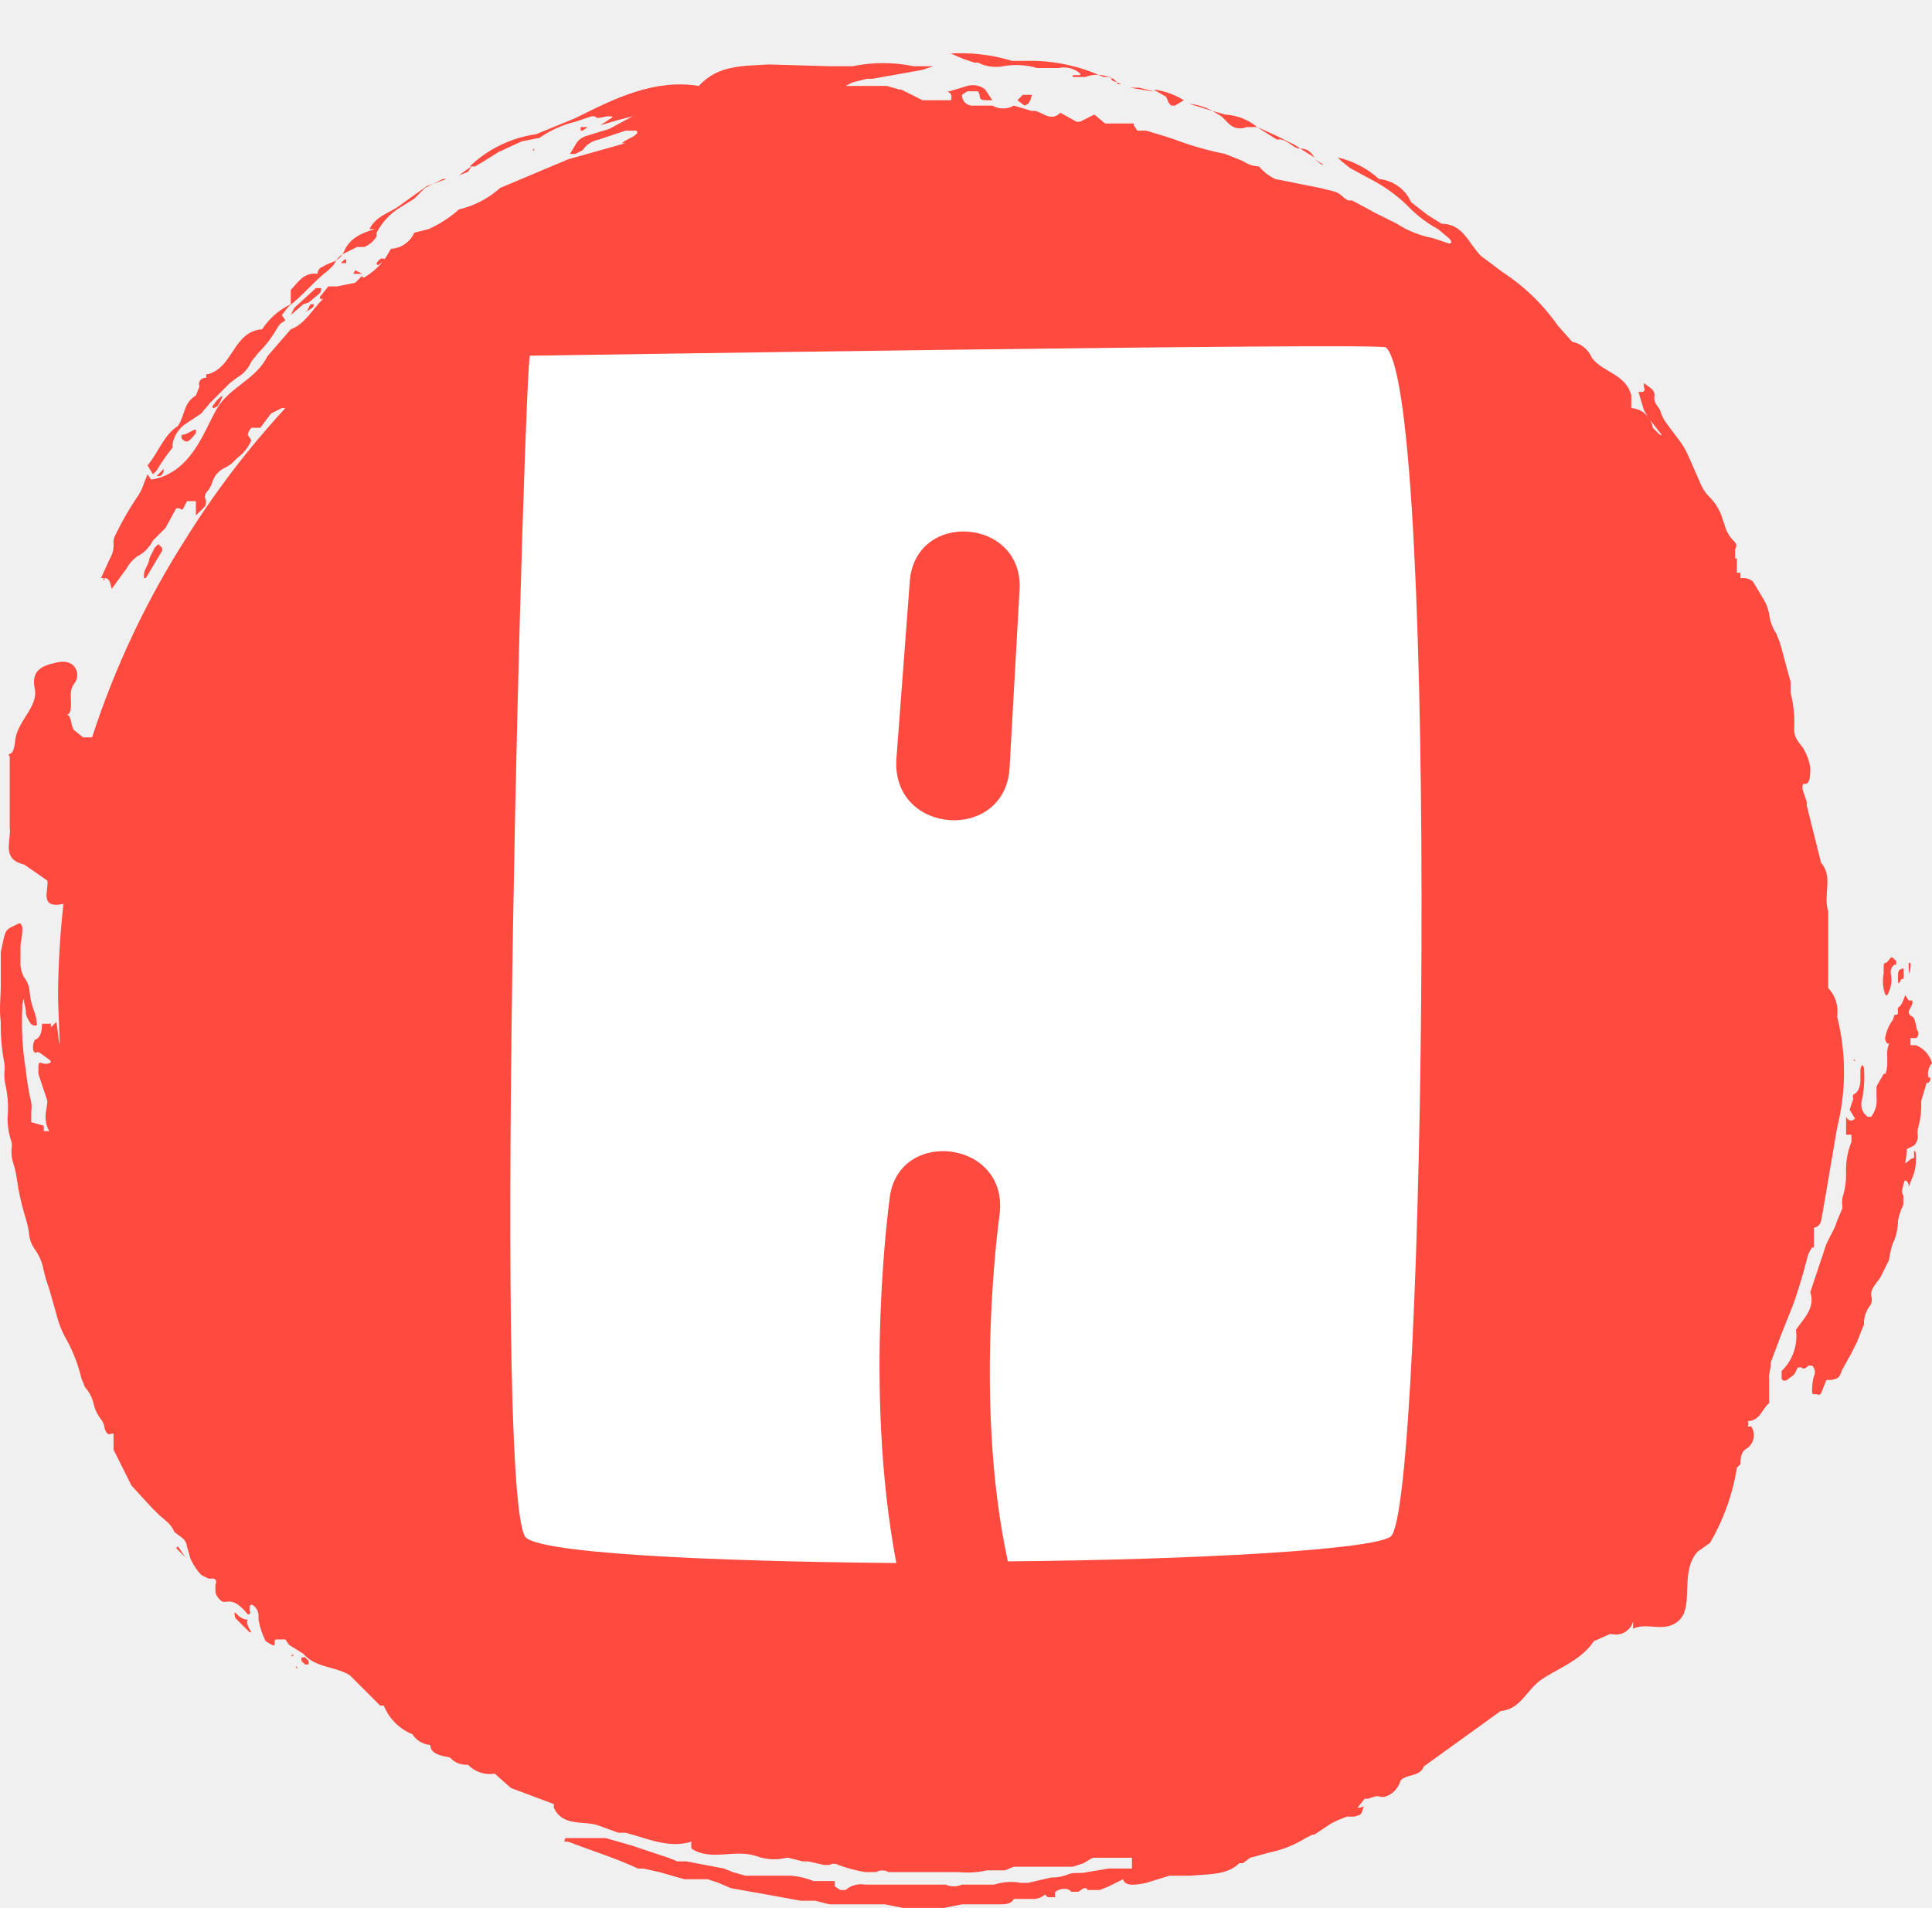
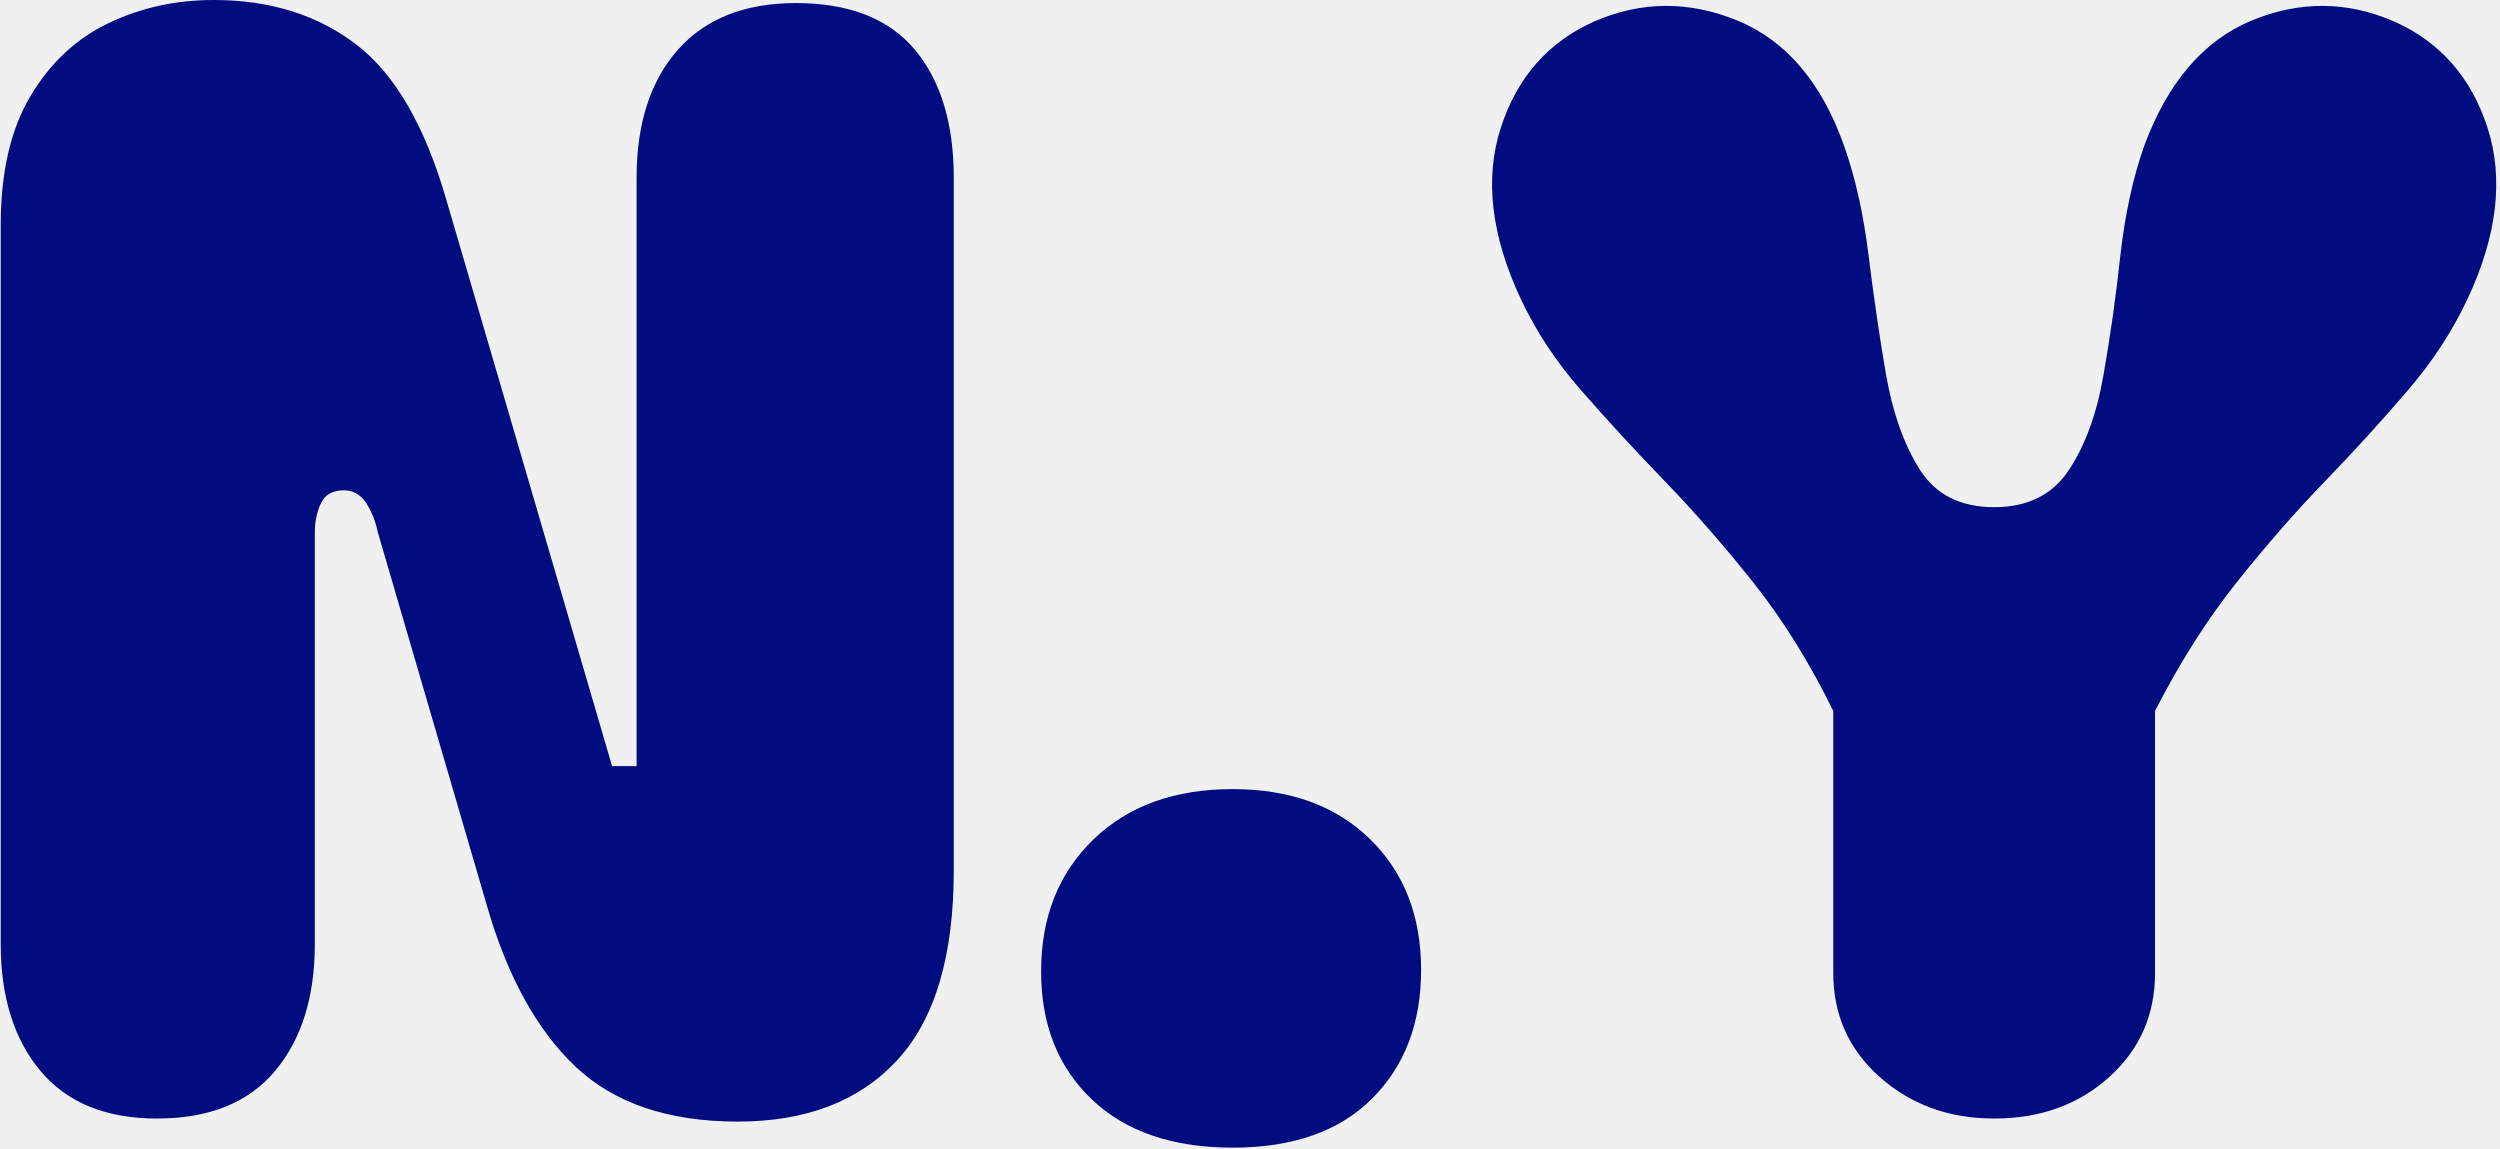
- <svg xmlns="http://www.w3.org/2000/svg" width="308.761" height="304.916" viewBox="0 0 106.008 104.687" class="css-1j8o68f" version="1.1" id="svg23">
-   <defs id="SvgjsDefs2684" />
-   <g id="SvgjsG2685" featurekey="rootContainer" transform="matrix(0.9820593,0,0,0.9820593,-0.05456052,0)" fill="#ff4a3f">
-     <g id="g17">
-       <path d="M19.8 15.3h.5l-.4-.2zm.5.1zm.8-.7c0 .1 0 .1.1.1l.4-.3c-.2-.1-.3-.1-.5.2zm.4-.2zm-4.1 2.3zm-.2.6l.3-.2c.1-.1.1-.2.1-.2h-.2l-.2.4c-.1-.1-.1 0 0 0zm2.2-2.9h-.1l-.2.2h.3zm-2.1 2.4l.6-.5c.1-.1.1-.2.1-.3h-.3l-1.2 1.1-.2.4.7-.6zm-1.1.8z" id="path3" />
-       <path d="M9.7 25v-.2a1.7 1.7 0 0 1 .7-1.1l.9-.6.5-.6.7-.7.4-.4.4-.3a1.9 1.9 0 0 0 .8-.9l.4-.5a5.9 5.9 0 0 0 1-1.3l.2-.3.3-.2-.2-.3.4-.5c.8-.6 1.4-1.4 2.2-2l.3-.3a1.4 1.4 0 0 1 .5-.6l.8-.4h.4a1.4 1.4 0 0 0 .7-.6V13a3.5 3.5 0 0 1 1.3-1.4l.8-.5.2-.2.4-.4 1-.5h.2l-1.1.4-1.4 1c-.6.5-1.4.6-1.8 1.4h.3c-.7.2-1.4.5-1.7 1.2s-.8.6-1.2.9a.4.4 0 0 0-.3.4c-.8-.1-1.1.5-1.5.9v.8a3.9 3.9 0 0 0-1.6 1.4c-1.6.1-1.6 2.1-3 2.5h-.1a.2.2 0 0 0 0 .2c-.3 0-.5.2-.4.5l-.2.5c-.7.4-.6 1.1-1 1.7-.8.5-1.1 1.5-1.7 2.2l.3.5.2-.2a11.6 11.6 0 0 1 .9-1.3zM53.9 3.3l.6.2h.2a2.2 2.2 0 0 0 1.4.2 4.1 4.1 0 0 1 1.9.1h1.2a1.4 1.4 0 0 1 1.2.3.1.1 0 0 1 0 .1H60a.1.1 0 0 0 0 .1h.7a1.8 1.8 0 0 1 1.3 0c.2 0 .1.1.2.2l.5.2h-.2c-.2-.4-.5-.4-.8-.4a9.7 9.7 0 0 0-4.3-.9h-.8A9.8 9.8 0 0 0 53 3h.2zm7.3 3.1zM50.3 4.7zm10.9 1.7h.2-.2zM19 14.7zm32.1-10zm17.6 2.2a.9.9 0 0 0 1 .2h.6a3.1 3.1 0 0 0-1.8-.7l-.7-.2.5.3zm-3.4-1.3c0 .1.1.2.2.3h.2l.5-.3a4.2 4.2 0 0 0-1.7-.6l.7.4zm7.4 2.7l.8.5c-.2-.3-.4-.5-.8-.5z" id="path5" />
-       <path d="M99 76.1l.6-1.6.6-1.5c.2-.5.6-1.8.8-2.6a1.7 1.7 0 0 1 .3-.7h.1v-1.1c.5-.1.4-.6.5-.9l.8-4.7a12.7 12.7 0 0 0 0-6.2 1.9 1.9 0 0 0-.5-1.6v-4.3c-.3-.9.3-1.9-.4-2.7L101 45a.4.4 0 0 0 0-.2l-.2-.6a.5.5 0 0 1 0-.4h.1c.3 0 .3-.5.3-.9a3 3 0 0 0-.4-1.1l-.3-.4a1.1 1.1 0 0 1-.2-.7 6.7 6.7 0 0 0-.2-2v-.6c-.2-.7-.4-1.5-.6-2.2l-.2-.5a2.5 2.5 0 0 1-.4-1.1 2.5 2.5 0 0 0-.3-.8l-.6-1a.8.8 0 0 0-.6-.2h-.1V32h-.2v-.8H97V31a.4.4 0 0 0 0-.1v-.2c.1-.2.1-.3-.1-.5a1.8 1.8 0 0 1-.4-.6l-.2-.6a2.9 2.9 0 0 0-.7-1.2 2.2 2.2 0 0 1-.5-.7l-.7-1.6a4.3 4.3 0 0 0-.6-1l-.6-.8a2.4 2.4 0 0 1-.4-.8l-.2-.3a.6.6 0 0 1-.1-.5.5.5 0 0 0-.2-.4l-.4-.3v.2c.1.2 0 .3-.1.3h-.2l.3 1 .3.5.7.9h-.1l-.2-.2-.2-.2a1.3 1.3 0 0 0-1.2-1.1v-.7c-.3-1.2-1.6-1.3-2.2-2.1a1.5 1.5 0 0 0-1.1-.9l-.8-.9a11.3 11.3 0 0 0-3.1-3l-.8-.6-.4-.3c-.7-.7-1-1.8-2.2-1.8l-.8-.5-.9-.7a2.2 2.2 0 0 0-1.8-1.3 5.1 5.1 0 0 0-2.3-1.2l.2.2.5.4 1.3.7a8.5 8.5 0 0 1 2.1 1.6 6.8 6.8 0 0 0 1.5 1.1l.6.5c.1.1.2.2.1.3H81l-.9-.3a5.6 5.6 0 0 1-2-.8l-1.2-.6-1.3-.7h-.2c-.3-.1-.4-.4-.8-.5l-.8-.2-2.5-.5a2.6 2.6 0 0 1-.9-.7 1.7 1.7 0 0 1-.9-.3l-1-.4a18.1 18.1 0 0 1-2.8-.8l-.6-.2-1-.3h-.5l-.2-.3v-.1h-1.6l-.6-.5-.4.2-.4.2h-.2l-.9-.5c-.6.6-1.1-.2-1.6-.1l-1-.3a1.2 1.2 0 0 1-1.2 0h-1.2a.6.6 0 0 1-.5-.6l.3-.2h.6a.7.7 0 0 1 .1.3c0 .2.2.2.5.2h.2l-.4-.6a1.1 1.1 0 0 0-1-.2l-1 .3H53c.3.2.2.3.2.5h-1.6l-.4-.2-.8-.4h-.1l-.7-.2h-2.3l.4-.2.8-.2h.3l1.7-.3 1.1-.2.6-.2h-1.1a8.4 8.4 0 0 0-3.4 0h-1.3L43 3.6c-1.4.1-2.8 0-3.9 1.2-2.5-.4-4.7.7-6.9 1.8l-2.2.9a6.7 6.7 0 0 0-3.7 1.8h.3l.5-.3.8-.5 1.3-.6 1-.2a6 6 0 0 1 2-.9l.9-.3h.2c.1.2.5 0 .7 0h.2c.1 0 .1.1 0 .1l-.6.4 1-.3.8-.2-1.3.7-1.3.4a1 1 0 0 0-.6.5l-.3.5h.3l.4-.2a1.4 1.4 0 0 1 .9-.6l1.5-.5h.5a.1.1 0 0 1 .1.2c-.2.2-.6.3-.8.5h.2l-3.2.9-3.8 1.6a5.2 5.2 0 0 1-2.3 1.2 6.6 6.6 0 0 1-1.7 1.1l-.8.2a1.5 1.5 0 0 1-1.3.9l-.3.5a3.7 3.7 0 0 1-1.2 1.1h-.1v-.1l-.2.2-.2.2-1 .2h-.5l-.4.5c-.1.1-.1.2 0 .2h.1c-.6.6-1 1.4-1.8 1.7L15 19.9c-.6 1.2-1.8 1.6-2.6 2.6s-1.4 3.9-3.9 4.3l-.2-.3-.2.5a2.7 2.7 0 0 1-.4.8 16.9 16.9 0 0 0-1.2 2.1.8.8 0 0 0-.1.5 1.4 1.4 0 0 1-.2.8l-.5 1.1h.2c.3 0 .3.3.4.6l.8-1.1a2.2 2.2 0 0 1 .6-.7 2 2 0 0 0 .9-.9l.3-.3.4-.4.6-1.1h.2c.1.1.1.1.2 0l.2-.4h.5v.8l.5-.5a.5.5 0 0 0 0-.5.4.4 0 0 1 .1-.3 1.5 1.5 0 0 0 .3-.5 1.3 1.3 0 0 1 .8-.9l.3-.2.3-.3a2.4 2.4 0 0 0 .8-1l-.2-.3c0-.1.1-.3.2-.4h.5l.6-.8.6-.3h.2a48.8 48.8 0 0 0-5.5 7.2h-.1.1a48.4 48.4 0 0 0-5.3 11.2h-.5l-.5-.4c-.2-.2-.1-.7-.4-.9h.1c.3-.5-.1-1.2.3-1.7s.1-1.4-.9-1.2-1.5.5-1.3 1.5-1 1.8-1.1 2.9-.5.5-.3.9v3.9c.1.8-.5 1.8.8 2.1l1.3.9c.1.5-.5 1.6.9 1.3a49.2 49.2 0 0 0-.3 5c0 1.1.1 2.2.1 3.3v-.4c-.1-.4-.1-.8-.2-1.3l-.3.3v-.2h-.5c0 .5-.1.8-.4.9a.9.9 0 0 0-.1.5c0 .1.1.3.2.2s.4.2.7.4-.2.3-.4.2-.2.1-.2.3v.3l.5 1.5c0 .3-.1.6-.1.9a1.7 1.7 0 0 0 .2.8h-.3v-.3l-.7-.2v-.6a1.5 1.5 0 0 0 0-.5 14.6 14.6 0 0 1-.3-1.8 16.6 16.6 0 0 1-.2-3.5.9.9 0 0 1 .1-.5v.2a2.9 2.9 0 0 1 .1.5.8.8 0 0 0 .1.4c.1.2.2.4.4.4s.1-.1.1-.2a2.1 2.1 0 0 0-.1-.5 4.2 4.2 0 0 1-.3-1.3 1.5 1.5 0 0 0-.3-.7 1.6 1.6 0 0 1-.2-.9v-.8c0-.3.1-.6.1-.9a.5.5 0 0 0-.1-.4h-.1c-.8.4-.7.2-1 1.6V55c0 .7-.1 1.4 0 2.1a10.8 10.8 0 0 0 .2 2.3 1.8 1.8 0 0 1 0 .5 3.1 3.1 0 0 0 .1.9 5.9 5.9 0 0 1 .1 1.3 3.9 3.9 0 0 0 .2 1.7 1.2 1.2 0 0 1 0 .4 2.1 2.1 0 0 0 .1.8 4.9 4.9 0 0 1 .2.9 14 14 0 0 0 .5 2.2 5 5 0 0 1 .2 1 1.7 1.7 0 0 0 .3.7 2.9 2.9 0 0 1 .5 1.2 8.5 8.5 0 0 0 .3 1l.4 1.4a5.4 5.4 0 0 0 .6 1.5 8.5 8.5 0 0 1 .8 2.1l.2.5a2.1 2.1 0 0 1 .5 1 2.1 2.1 0 0 0 .4.8 1 1 0 0 1 .2.5c.1.3.2.4.4.3h.1v.9l.5 1 .5 1 1.1 1.2.4.4c.3.3.7.5.9 1l.4.3a.7.7 0 0 1 .3.5l.2.7a3.3 3.3 0 0 0 .6.9l.4.2h.3a.2.2 0 0 1 .1.3 2.5 2.5 0 0 0 0 .5.9.9 0 0 0 .4.5h.2c.4-.1.8.2 1.2.7h.1c0-.1.1-.1 0-.2v-.2c0-.1.1-.2.2-.1a.7.7 0 0 1 .3.6v.2a4.3 4.3 0 0 0 .4 1.2c.5.3.5.3.5.1s0-.2.2-.2h.4l.2.3.8.5c.7.8 1.8.7 2.6 1.2l1.7 1.7h.2a2.9 2.9 0 0 0 1.6 1.6 1.3 1.3 0 0 0 1 .6c0 .5.6.6 1.1.7a1.2 1.2 0 0 0 .8.4h.2a1.7 1.7 0 0 0 1.5.5l.9.8 2.4.9v.2c.5 1.1 1.7.7 2.5 1l1.1.4h.4c1.2.3 2.4.9 3.7.5a.7.7 0 0 0 0 .4c1.1.7 2.4 0 3.6.4a2.9 2.9 0 0 0 1.7.1h.1l.8.2h.3l.9.2h.3a.5.5 0 0 1 .5 0 7.9 7.9 0 0 0 1.5.4h.6a.7.7 0 0 1 .7 0h3.9a5 5 0 0 0 1.6-.1h1l.5-.2H60l.6-.2.5-.3h2.2v.6H62l-1.2.2c-.4.1-.7 0-1 .1a2.4 2.4 0 0 1-1 .2l-1.3.3h-.4a3.1 3.1 0 0 0-1.5.1h-1.8a1.1 1.1 0 0 1-.9 0h-4.5a1.3 1.3 0 0 0-1.1.3H47l-.3-.2v-.3h-1.2a4.1 4.1 0 0 0-1.3-.3h-2.5l-.7-.2-.5-.2-2.1-.4h-.5l-.5-.2-2.1-.7-1.4-.4h-2.2c-.1 0-.1.1-.1.2h.2c1.3.5 2.6.9 3.9 1.5h.3l.9.2 1.4.4h1.3l.6.2.7.3 1.7.3 1.1.2 1.1.2h.8l.8.2h3.1l1 .2h2.3l1-.2H56c.4 0 .6-.1.7-.3h1a1 1 0 0 0 .8-.3c-.1.1 0 .1.1.2h.4v-.2c0-.1 0-.1.2-.2s.6-.1.7.1h.4l.3-.2c.2 0 .2 0 .2.1h.7l.5-.2.8-.4c.1.3.4.4 1.3.2l1.3-.4h1.2c.9-.1 2 0 2.7-.7h.2l.4-.3 1.1-.3a6.1 6.1 0 0 0 2-.8l.4-.2h.1l.9-.6.4-.2.5-.2h.4c.4-.1.4-.1.5-.4s0-.1-.2-.1h-.1l.4-.5h.2c.3-.1.5-.2.7-.1h.2a1.3 1.3 0 0 0 .9-.9c.3-.4 1.1-.2 1.3-.8l4.3-3.1c1.1-.1 1.4-1.1 2.2-1.7s2.3-1.1 3-2.2l.9-.4h.1a1 1 0 0 0 1.2-.7v.4c.8-.4 1.8.3 2.6-.5s0-2.7 1-3.8l.7-.5a12.1 12.1 0 0 0 1.5-4.2l.2-.2c0-.3 0-.7.4-.9a.9.9 0 0 0 .2-1.2h-.2a.3.3 0 0 0 0-.3c.7 0 .8-.7 1.2-1V77a.5.5 0 0 1 0-.2 3.8 3.8 0 0 0 .1-.7zM5.9 32.2z" id="path7" />
-       <path d="M26.4 9.3l-.3.2-.4.3.5-.2zm6.1-2h.1l.3-.2h-.4zm-2.6 1l-.1.1h.1v-.1zm-1.5 1.4zm1.3-.2zm-6.3 3.1zM9.2 26.2l-.4.4H9a.4.4 0 0 0 .2-.4zm3-3.5a2.1 2.1 0 0 0 .3-.6 1.5 1.5 0 0 0-.5.5c-.1.1-.1.2 0 .2zM11 24.2V24c-.2 0-.5.3-.8.3v.2c.3.3.4.2.8-.3zm3 66.2zM73.9 9.2h.1l-.5-.3zm-2.5-1.4c.5-.1.8.4 1.2.5h.1l-.3-.2-1-.5-1.1-.5.3.2zM52.8 3.1zm11.7 2h-.1l-1.2-.2h.5zm2 .7l1.3.4a3.3 3.3 0 0 0-1.3-.4zm-9 0a1 1 0 0 0 .2-.5h-.5l-.3.3.4.3zm9 1.6zM49.9 4.2zm2.9.7zM48.5 4zm13.8 2.1a.5.5 0 0 0 0 .1zm44.8 52.3h-.3V58h.3c.1 0 .2-.3.1-.4s-.1-.7-.3-.8a.3.3 0 0 1-.2-.3l.2-.4a.4.4 0 0 0 0-.2h-.2l-.2-.3c-.1.3-.2.6-.4.7a.5.5 0 0 0 0 .2c0 .1 0 .2-.1.2h-.1a1.1 1.1 0 0 1-.1.3 2.3 2.3 0 0 0-.4.9.4.4 0 0 0 .1.4h.1a1.7 1.7 0 0 0-.1.8v.4a1.8 1.8 0 0 1-.1.5h-.1l-.4.7v.6a1.5 1.5 0 0 1-.3 1.1h-.2l-.2-.2a.9.9 0 0 1-.1-.8 6.5 6.5 0 0 0 .1-1.7c0-.1-.1-.2-.1-.2a.5.5 0 0 0-.1.3v.6c0 .2-.1.6-.3.7s-.1.2-.1.3l-.2.6.3.5c-.2.2-.4.1-.5-.1v1h.3v.4a4.2 4.2 0 0 0-.3 1.4 3.3 3.3 0 0 0 0 .4 4 4 0 0 1-.2 1.3 2 2 0 0 0 0 .6l-.3.7a3.2 3.2 0 0 1-.3.7l-.3.6-.9 2.7c.3.9-.4 1.5-.8 2.1a2.7 2.7 0 0 1-.8 2.3v.4c0 .1.1.2.3.1l.4-.3.2-.4h.2c.1.1.2.1.4-.1h.2a.5.5 0 0 1 .1.6 2.9 2.9 0 0 0-.1.8c0 .1 0 .2.1.2h.2c.1.1.2 0 .3-.3l.2-.5h.3c.4-.1.4-.1.6-.6l.5-.9.3-.6.4-1a1.6 1.6 0 0 1 .3-1 .6.6 0 0 0 .1-.6c0-.2 0-.3.2-.6l.3-.4.5-1a4.7 4.7 0 0 1 .2-.9 3 3 0 0 0 .3-1.3 3.8 3.8 0 0 1 .3-.9v-.5c-.1-.2-.1-.2 0-.6s.1-.2.2-.2a.4.4 0 0 1 .1.3l.2-.5a2.3 2.3 0 0 0 .2-.9v-.3c0-.1 0-.3-.1-.3v.4c-.2 0-.3.2-.5.3a6.4 6.4 0 0 0 .1-.8l.4-.2a.7.7 0 0 0 .2-.6 1.4 1.4 0 0 1 0-.3 4.8 4.8 0 0 0 .2-1.4v-.2l.3-1h.1a.3.3 0 0 0 .1-.3h-.1a.9.9 0 0 1 .2-.8 1.5 1.5 0 0 0-.9-1zm-1.2 7.8zm-.2-9.9zm0 0zM9.1 30.8a.3.3 0 0 0 0-.2l-.2-.2-.2.2-.3.6c0 .3-.3.6-.3.9v.2h.1zm96.3 24.8h.1a1.7 1.7 0 0 0 .2-1.2.5.5 0 0 1 .2-.5h.1v-.2l-.2-.2h-.1c-.1.1-.2.3-.3.3s-.1.1-.1.3v.3a2.2 2.2 0 0 0 .1 1.2zM13.2 90.1c-.1 0 0 .2 0 .3l.8.8h.1c-.2-.3-.3-.6-.2-.7a.9.9 0 0 1-.5-.2zm.8.3zm92.3-35.7h.1a2 2 0 0 0 0-.6c-.3.1-.3.1-.3.6s.1.1.2 0z" id="path9" />
-       <path d="M106.7 62a.6.6 0 0 0 .1-.5c0-.1-.1-.2-.1-.1h-.2v.2c0 .4.1.5.2.4zm.1-8.2h-.1v.6a1 1 0 0 0 .1-.6zM17.1 92.6h-.2v.2l.2.2h.2v-.2zm86.6-33.3c0-.1 0-.1-.1-.1zM9.9 86.5l.5.5-.4-.6z" id="path11" />
-       <circle cx="10.5" cy="87.1" transform="rotate(-24.8 10.4 87.159)" id="circle13" />
-       <path d="M9.7 30.1h-.1v.2-.2h.1zm83.2-6.6l-.2-.3h-.1zm-14.7 77.1zM5.9 32.2zm-.1.2a.3.3 0 0 0 .1-.2v.2zm1.9-4.9zM61.5 2.4zm42.8 58.2v.1-.1zM16.4 92.5h-.1c.1.1.2 0 .1-.1zm.2.7h.1l-.1-.1v.1zm73.9-71.3zm15.2 34.4zM14.6 91.7zm92.1-37zm-.8 11.4zM34.6 0z" id="path15" />
-     </g>
-   </g>
-   <g id="SvgjsG2686" featurekey="nameFeature-0" transform="matrix(2.284354,0,0,2.284354,27.98006,-5.60952)" fill="#ffffff">
-     <path d="M9.6 16.48 l-0.32 4.24 c-0.08 1.8 2.6 1.96 2.72 0.2 l0.24 -4.28 c0.12 -1.76 -2.56 -1.96 -2.64 -0.16 z M0.48 11 l0 0 c0.04 0 20.48 -0.32 20.56 -0.2 c1.28 1.12 0.96 27.8 0.12 28.56 c-0.4 0.32 -4.64 0.56 -9.2 0.6 c-0.84 -3.84 -0.2 -8.32 -0.2 -8.32 c0.24 -1.8 -2.44 -2.12 -2.64 -0.4 c0 0.04 -0.64 4.52 0.16 8.76 c-4.56 -0.04 -8.68 -0.24 -8.92 -0.64 c-0.8 -1.44 0 -28.28 0.12 -28.36 z" id="path20" />
+ <svg xmlns="http://www.w3.org/2000/svg" version="1.1" width="1500" height="689" viewBox="0 0 1500 689">
+   <g transform="matrix(1,0,0,1,-0.9090909,-0.2054513)">
+     <svg viewBox="0 0 396 182" data-background-color="#ffffff" preserveAspectRatio="xMidYMid meet" height="689" width="1500">
+       <g id="tight-bounds" transform="matrix(1,0,0,1,0.24,0.05427015)">
+         <svg viewBox="0 0 395.52 181.891" height="181.891" width="395.52">
+           <g>
+             <svg viewBox="0 0 395.52 181.891" height="181.891" width="395.52">
+               <g>
+                 <svg viewBox="0 0 395.52 181.891" height="181.891" width="395.52">
+                   <g id="textblocktransform">
+                     <svg viewBox="0 0 395.52 181.891" height="181.891" width="395.52" id="textblock">
+                       <g>
+                         <svg viewBox="0 0 395.52 181.891" height="181.891" width="395.52">
+                           <g transform="matrix(1,0,0,1,0,0)">
+                             <svg width="395.52" viewBox="1.6 -36.5 81.434 37.45" height="181.891" data-palette-color="#010c80">
+                               <g class="wordmark-text-0" data-fill-palette-color="primary" id="text-0">
+                                 <path d="M6.7 0L6.7 0Q4.2 0 2.9-1.55 1.6-3.1 1.6-5.7L1.6-5.7 1.6-29.15Q1.6-31.75 2.58-33.38 3.55-35 5.13-35.75 6.7-36.5 8.55-36.5L8.55-36.5Q11.3-36.5 13.2-35.05 15.1-33.6 16.15-29.95L16.15-29.95 21.55-11.5 22.35-11.5 22.35-30.7Q22.35-33.35 23.7-34.88 25.05-36.4 27.55-36.4L27.55-36.4Q30.15-36.4 31.43-34.88 32.7-33.35 32.7-30.7L32.7-30.7 32.7-8.1Q32.7-3.9 30.85-1.9 29 0.1 25.65 0.1L25.65 0.1Q22.25 0.1 20.35-1.7 18.45-3.5 17.45-7L17.45-7 13.9-19.15Q13.8-19.65 13.53-20.08 13.25-20.5 12.8-20.5L12.8-20.5Q12.25-20.5 12.05-20.08 11.85-19.65 11.85-19.15L11.85-19.15 11.85-5.7Q11.85-3.1 10.55-1.55 9.25 0 6.7 0ZM41.8 0.95L41.8 0.95Q38.85 0.95 37.2-0.63 35.55-2.2 35.55-4.8L35.55-4.8Q35.55-7.45 37.25-9.1 38.95-10.75 41.8-10.75L41.8-10.75Q44.6-10.75 46.27-9.13 47.95-7.5 47.95-4.85L47.95-4.85Q47.95-2.25 46.35-0.65 44.75 0.95 41.8 0.95ZM51.2-26.75L51.2-26.75Q49.75-29.85 50.55-32.33 51.35-34.8 53.6-35.8L53.6-35.8Q55.9-36.8 58.27-35.83 60.65-34.85 61.75-31.75L61.75-31.75Q62.3-30.2 62.55-28.18 62.8-26.15 63.12-24.28 63.45-22.4 64.22-21.18 65-19.95 66.65-19.95L66.65-19.95Q68.3-19.95 69.1-21.18 69.9-22.4 70.22-24.28 70.55-26.15 70.77-28.18 71-30.2 71.55-31.75L71.55-31.75Q72.7-34.85 75.05-35.83 77.4-36.8 79.7-35.8L79.7-35.8Q81.95-34.8 82.75-32.33 83.55-29.85 82.1-26.75L82.1-26.75Q81.35-25.15 80.12-23.73 78.9-22.3 77.45-20.8 76-19.3 74.55-17.48 73.1-15.65 71.9-13.3L71.9-13.3 71.9-4.75Q71.9-2.7 70.4-1.35 68.9 0 66.65 0L66.65 0Q64.45 0 62.92-1.35 61.4-2.7 61.4-4.75L61.4-4.75 61.4-13.3Q60.25-15.65 58.8-17.48 57.35-19.3 55.9-20.8 54.45-22.3 53.2-23.73 51.95-25.15 51.2-26.75Z" fill="#010c80" data-fill-palette-color="primary" />
+                               </g>
+                             </svg>
+                           </g>
+                         </svg>
+                       </g>
+                     </svg>
+                   </g>
+                 </svg>
+               </g>
+             </svg>
+           </g>
+           <defs />
+         </svg>
+         <rect width="395.52" height="181.891" fill="none" stroke="none" visibility="hidden" />
+       </g>
+     </svg>
  </g>
</svg>
